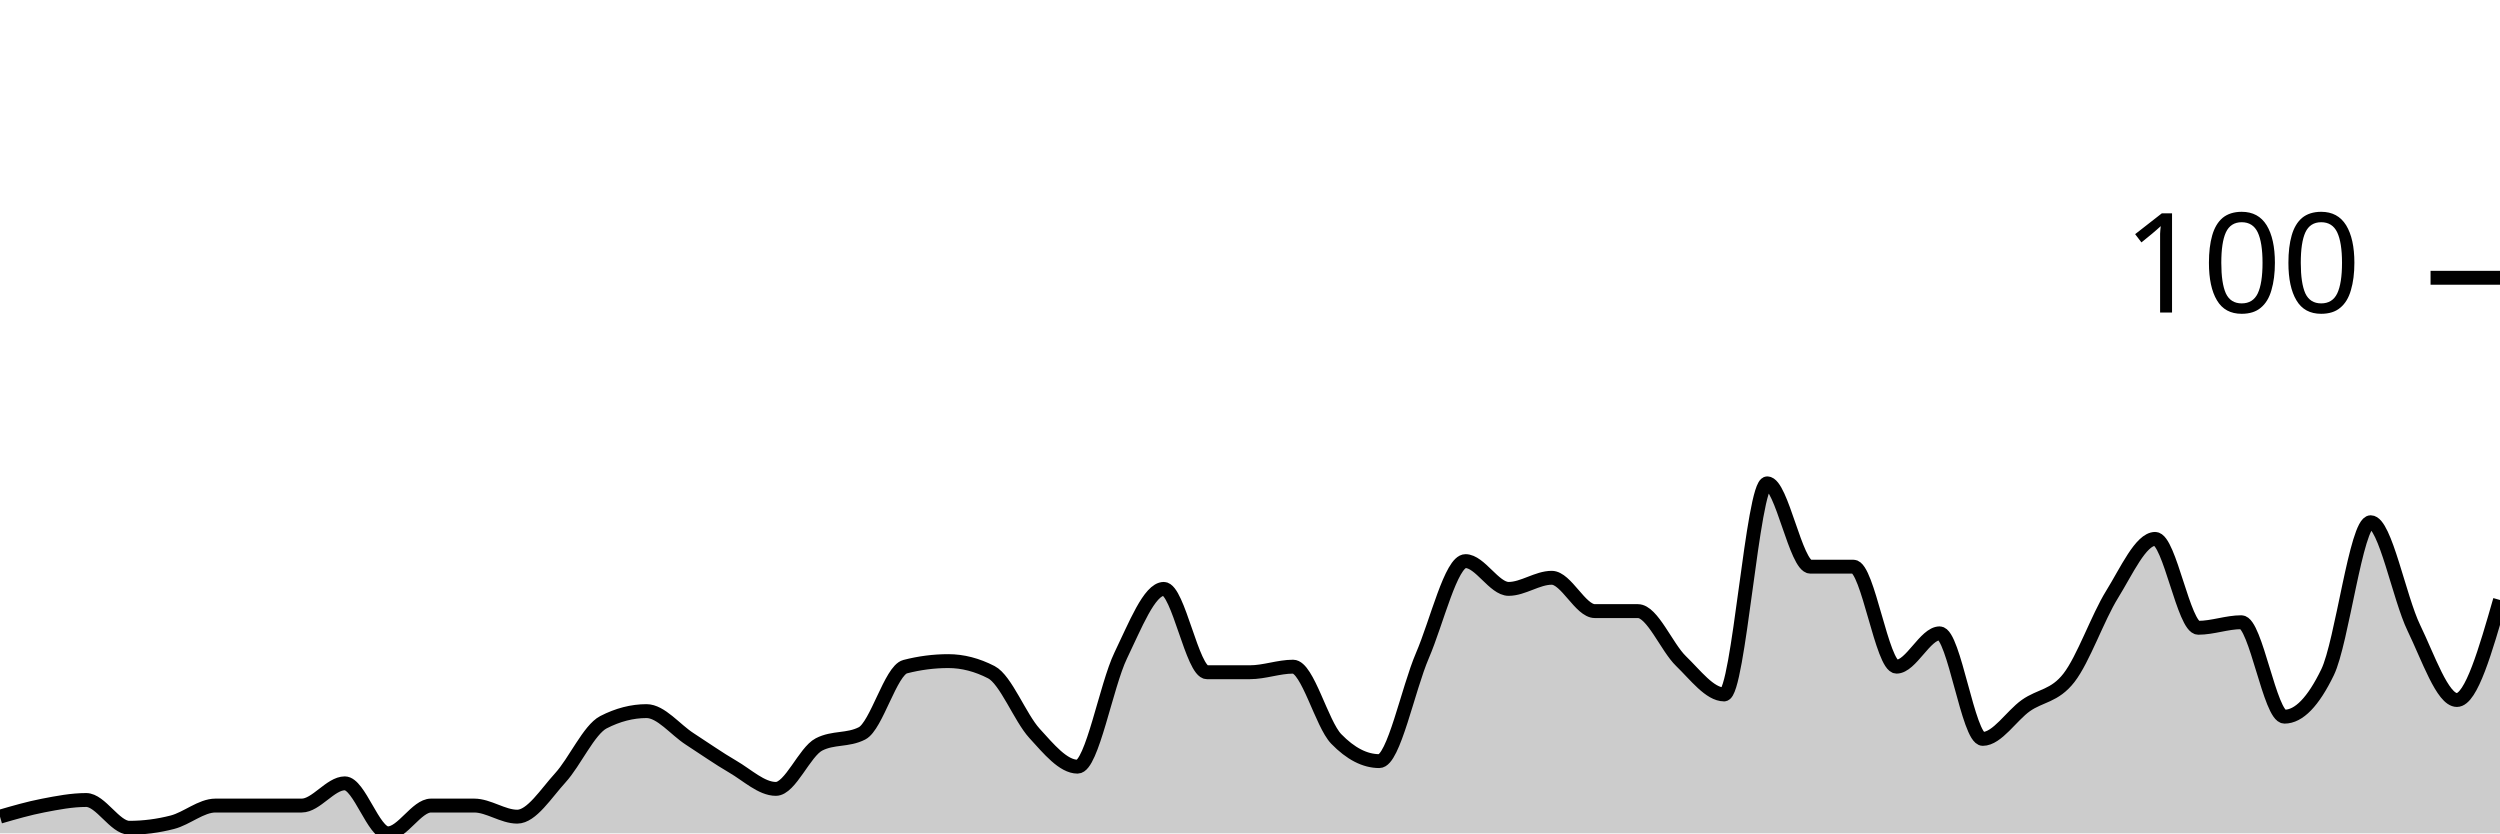
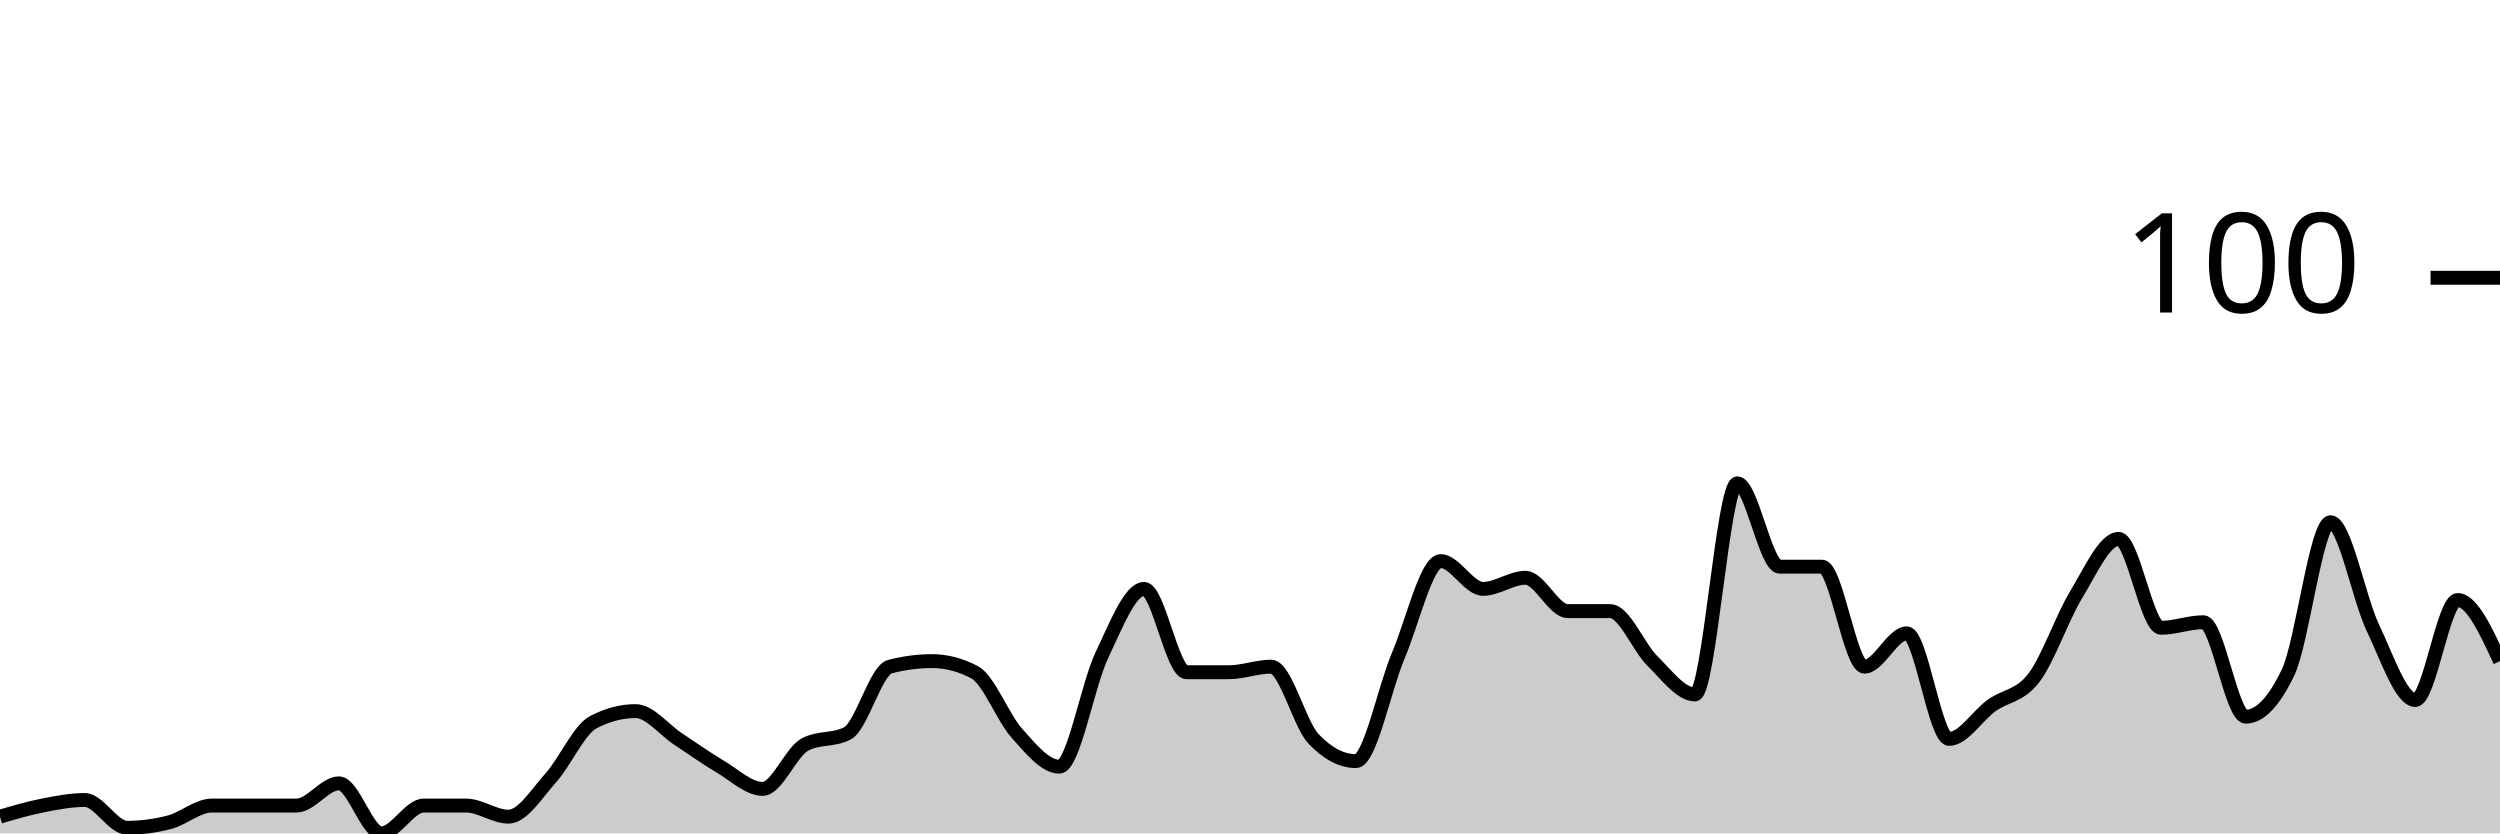
<svg xmlns="http://www.w3.org/2000/svg" viewBox="0 0 180 60">
  <g transform="translate(0,20)">
-     <path class="area" fill="rgba(0, 0, 0, 0.2)" d="M0,38.8C1.034,38.5,2.069,38.2,3.103,38C4.138,37.8,5.172,37.6,6.207,37.6C7.241,37.6,8.276,39.6,9.31,39.6C10.345,39.6,11.379,39.467,12.414,39.2C13.448,38.933,14.483,38,15.517,38C16.552,38,17.586,38,18.621,38C19.655,38,20.69,38,21.724,38C22.759,38,23.793,36.4,24.828,36.4C25.862,36.4,26.897,40,27.931,40C28.966,40,30,38,31.034,38C32.069,38,33.103,38,34.138,38C35.172,38,36.207,38.8,37.241,38.8C38.276,38.8,39.31,37.133,40.345,36C41.379,34.867,42.414,32.533,43.448,32C44.483,31.467,45.517,31.2,46.552,31.2C47.586,31.2,48.621,32.533,49.655,33.2C50.69,33.867,51.724,34.6,52.759,35.2C53.793,35.8,54.828,36.8,55.862,36.8C56.897,36.8,57.931,34.133,58.966,33.6C60,33.067,61.034,33.333,62.069,32.8C63.103,32.267,64.138,28.267,65.172,28C66.207,27.733,67.241,27.6,68.276,27.6C69.31,27.6,70.345,27.867,71.379,28.4C72.414,28.933,73.448,31.667,74.483,32.8C75.517,33.933,76.552,35.2,77.586,35.2C78.621,35.2,79.655,29.333,80.69,27.2C81.724,25.067,82.759,22.4,83.793,22.4C84.828,22.4,85.862,28.4,86.897,28.4C87.931,28.4,88.966,28.4,90,28.4C91.034,28.4,92.069,28,93.103,28C94.138,28,95.172,32.133,96.207,33.2C97.241,34.267,98.276,34.8,99.31,34.8C100.345,34.8,101.379,29.6,102.414,27.2C103.448,24.8,104.483,20.4,105.517,20.4C106.552,20.4,107.586,22.4,108.621,22.4C109.655,22.4,110.69,21.6,111.724,21.6C112.759,21.6,113.793,24,114.828,24C115.862,24,116.897,24,117.931,24C118.966,24,120,26.6,121.034,27.6C122.069,28.6,123.103,30,124.138,30C125.172,30,126.207,14.8,127.241,14.8C128.276,14.8,129.31,20.8,130.345,20.8C131.379,20.8,132.414,20.8,133.448,20.8C134.483,20.8,135.517,28,136.552,28C137.586,28,138.621,25.6,139.655,25.6C140.69,25.6,141.724,33.2,142.759,33.2C143.793,33.2,144.828,31.533,145.862,30.8C146.897,30.067,147.931,30.133,148.966,28.8C150,27.467,151.034,24.467,152.069,22.8C153.103,21.133,154.138,18.8,155.172,18.8C156.207,18.8,157.241,25.2,158.276,25.2C159.31,25.2,160.345,24.8,161.379,24.8C162.414,24.8,163.448,31.6,164.483,31.6C165.517,31.6,166.552,30.533,167.586,28.4C168.621,26.267,169.655,17.6,170.69,17.6C171.724,17.6,172.759,23.067,173.793,25.2C174.828,27.333,175.862,30.4,176.897,30.4C177.931,30.4,178.966,26.8,180,23.2L180,40C178.966,40,177.931,40,176.897,40C175.862,40,174.828,40,173.793,40C172.759,40,171.724,40,170.69,40C169.655,40,168.621,40,167.586,40C166.552,40,165.517,40,164.483,40C163.448,40,162.414,40,161.379,40C160.345,40,159.31,40,158.276,40C157.241,40,156.207,40,155.172,40C154.138,40,153.103,40,152.069,40C151.034,40,150,40,148.966,40C147.931,40,146.897,40,145.862,40C144.828,40,143.793,40,142.759,40C141.724,40,140.69,40,139.655,40C138.621,40,137.586,40,136.552,40C135.517,40,134.483,40,133.448,40C132.414,40,131.379,40,130.345,40C129.31,40,128.276,40,127.241,40C126.207,40,125.172,40,124.138,40C123.103,40,122.069,40,121.034,40C120,40,118.966,40,117.931,40C116.897,40,115.862,40,114.828,40C113.793,40,112.759,40,111.724,40C110.69,40,109.655,40,108.621,40C107.586,40,106.552,40,105.517,40C104.483,40,103.448,40,102.414,40C101.379,40,100.345,40,99.31,40C98.276,40,97.241,40,96.207,40C95.172,40,94.138,40,93.103,40C92.069,40,91.034,40,90,40C88.966,40,87.931,40,86.897,40C85.862,40,84.828,40,83.793,40C82.759,40,81.724,40,80.69,40C79.655,40,78.621,40,77.586,40C76.552,40,75.517,40,74.483,40C73.448,40,72.414,40,71.379,40C70.345,40,69.31,40,68.276,40C67.241,40,66.207,40,65.172,40C64.138,40,63.103,40,62.069,40C61.034,40,60,40,58.966,40C57.931,40,56.897,40,55.862,40C54.828,40,53.793,40,52.759,40C51.724,40,50.69,40,49.655,40C48.621,40,47.586,40,46.552,40C45.517,40,44.483,40,43.448,40C42.414,40,41.379,40,40.345,40C39.31,40,38.276,40,37.241,40C36.207,40,35.172,40,34.138,40C33.103,40,32.069,40,31.034,40C30,40,28.966,40,27.931,40C26.897,40,25.862,40,24.828,40C23.793,40,22.759,40,21.724,40C20.69,40,19.655,40,18.621,40C17.586,40,16.552,40,15.517,40C14.483,40,13.448,40,12.414,40C11.379,40,10.345,40,9.31,40C8.276,40,7.241,40,6.207,40C5.172,40,4.138,40,3.103,40C2.069,40,1.034,40,0,40Z" />
-     <path class="line" stroke="black" fill="none" d="M0,38.8C1.034,38.5,2.069,38.2,3.103,38C4.138,37.8,5.172,37.6,6.207,37.6C7.241,37.6,8.276,39.6,9.31,39.6C10.345,39.6,11.379,39.467,12.414,39.2C13.448,38.933,14.483,38,15.517,38C16.552,38,17.586,38,18.621,38C19.655,38,20.69,38,21.724,38C22.759,38,23.793,36.4,24.828,36.4C25.862,36.4,26.897,40,27.931,40C28.966,40,30,38,31.034,38C32.069,38,33.103,38,34.138,38C35.172,38,36.207,38.8,37.241,38.8C38.276,38.8,39.31,37.133,40.345,36C41.379,34.867,42.414,32.533,43.448,32C44.483,31.467,45.517,31.2,46.552,31.2C47.586,31.2,48.621,32.533,49.655,33.2C50.69,33.867,51.724,34.6,52.759,35.2C53.793,35.8,54.828,36.8,55.862,36.8C56.897,36.8,57.931,34.133,58.966,33.6C60,33.067,61.034,33.333,62.069,32.8C63.103,32.267,64.138,28.267,65.172,28C66.207,27.733,67.241,27.6,68.276,27.6C69.31,27.6,70.345,27.867,71.379,28.4C72.414,28.933,73.448,31.667,74.483,32.8C75.517,33.933,76.552,35.2,77.586,35.2C78.621,35.2,79.655,29.333,80.69,27.2C81.724,25.067,82.759,22.4,83.793,22.4C84.828,22.4,85.862,28.4,86.897,28.4C87.931,28.4,88.966,28.4,90,28.4C91.034,28.4,92.069,28,93.103,28C94.138,28,95.172,32.133,96.207,33.2C97.241,34.267,98.276,34.8,99.31,34.8C100.345,34.8,101.379,29.6,102.414,27.2C103.448,24.8,104.483,20.4,105.517,20.4C106.552,20.4,107.586,22.4,108.621,22.4C109.655,22.4,110.69,21.6,111.724,21.6C112.759,21.6,113.793,24,114.828,24C115.862,24,116.897,24,117.931,24C118.966,24,120,26.6,121.034,27.6C122.069,28.6,123.103,30,124.138,30C125.172,30,126.207,14.8,127.241,14.8C128.276,14.8,129.31,20.8,130.345,20.8C131.379,20.8,132.414,20.8,133.448,20.8C134.483,20.8,135.517,28,136.552,28C137.586,28,138.621,25.6,139.655,25.6C140.69,25.6,141.724,33.2,142.759,33.2C143.793,33.2,144.828,31.533,145.862,30.8C146.897,30.067,147.931,30.133,148.966,28.8C150,27.467,151.034,24.467,152.069,22.8C153.103,21.133,154.138,18.8,155.172,18.8C156.207,18.8,157.241,25.2,158.276,25.2C159.31,25.2,160.345,24.8,161.379,24.8C162.414,24.8,163.448,31.6,164.483,31.6C165.517,31.6,166.552,30.533,167.586,28.4C168.621,26.267,169.655,17.6,170.69,17.6C171.724,17.6,172.759,23.067,173.793,25.2C174.828,27.333,175.862,30.4,176.897,30.4C177.931,30.4,178.966,26.8,180,23.2" />
+     <path class="area" fill="rgba(0, 0, 0, 0.2)" d="M0,38.8C1.017,38.5,2.034,38.2,3.051,38C4.068,37.8,5.085,37.6,6.102,37.6C7.119,37.6,8.136,39.6,9.153,39.6C10.169,39.6,11.186,39.467,12.203,39.2C13.22,38.933,14.237,38,15.254,38C16.271,38,17.288,38,18.305,38C19.322,38,20.339,38,21.356,38C22.373,38,23.39,36.4,24.407,36.4C25.424,36.4,26.441,40,27.458,40C28.475,40,29.492,38,30.508,38C31.525,38,32.542,38,33.559,38C34.576,38,35.593,38.8,36.61,38.8C37.627,38.8,38.644,37.133,39.661,36C40.678,34.867,41.695,32.533,42.712,32C43.729,31.467,44.746,31.2,45.763,31.2C46.78,31.2,47.797,32.533,48.814,33.2C49.831,33.867,50.847,34.6,51.864,35.2C52.881,35.8,53.898,36.8,54.915,36.8C55.932,36.8,56.949,34.133,57.966,33.6C58.983,33.067,60,33.333,61.017,32.8C62.034,32.267,63.051,28.267,64.068,28C65.085,27.733,66.102,27.6,67.119,27.6C68.136,27.6,69.153,27.867,70.169,28.4C71.186,28.933,72.203,31.667,73.22,32.8C74.237,33.933,75.254,35.2,76.271,35.2C77.288,35.2,78.305,29.333,79.322,27.2C80.339,25.067,81.356,22.4,82.373,22.4C83.39,22.4,84.407,28.4,85.424,28.4C86.441,28.4,87.458,28.4,88.475,28.4C89.492,28.4,90.508,28,91.525,28C92.542,28,93.559,32.133,94.576,33.2C95.593,34.267,96.61,34.8,97.627,34.8C98.644,34.8,99.661,29.6,100.678,27.2C101.695,24.8,102.712,20.4,103.729,20.4C104.746,20.4,105.763,22.4,106.78,22.4C107.797,22.4,108.814,21.6,109.831,21.6C110.847,21.6,111.864,24,112.881,24C113.898,24,114.915,24,115.932,24C116.949,24,117.966,26.6,118.983,27.6C120,28.6,121.017,30,122.034,30C123.051,30,124.068,14.8,125.085,14.8C126.102,14.8,127.119,20.8,128.136,20.8C129.153,20.8,130.169,20.8,131.186,20.8C132.203,20.8,133.22,28,134.237,28C135.254,28,136.271,25.6,137.288,25.6C138.305,25.6,139.322,33.2,140.339,33.2C141.356,33.2,142.373,31.533,143.39,30.8C144.407,30.067,145.424,30.133,146.441,28.8C147.458,27.467,148.475,24.467,149.492,22.8C150.508,21.133,151.525,18.8,152.542,18.8C153.559,18.8,154.576,25.2,155.593,25.2C156.61,25.2,157.627,24.8,158.644,24.8C159.661,24.8,160.678,31.6,161.695,31.6C162.712,31.6,163.729,30.533,164.746,28.4C165.763,26.267,166.78,17.6,167.797,17.6C168.814,17.6,169.831,23.067,170.847,25.2C171.864,27.333,172.881,30.4,173.898,30.4C174.915,30.4,175.932,23.2,176.949,23.2C177.966,23.2,178.983,25.4,180,27.6L180,40C178.983,40,177.966,40,176.949,40C175.932,40,174.915,40,173.898,40C172.881,40,171.864,40,170.847,40C169.831,40,168.814,40,167.797,40C166.78,40,165.763,40,164.746,40C163.729,40,162.712,40,161.695,40C160.678,40,159.661,40,158.644,40C157.627,40,156.61,40,155.593,40C154.576,40,153.559,40,152.542,40C151.525,40,150.508,40,149.492,40C148.475,40,147.458,40,146.441,40C145.424,40,144.407,40,143.39,40C142.373,40,141.356,40,140.339,40C139.322,40,138.305,40,137.288,40C136.271,40,135.254,40,134.237,40C133.22,40,132.203,40,131.186,40C130.169,40,129.153,40,128.136,40C127.119,40,126.102,40,125.085,40C124.068,40,123.051,40,122.034,40C121.017,40,120,40,118.983,40C117.966,40,116.949,40,115.932,40C114.915,40,113.898,40,112.881,40C111.864,40,110.847,40,109.831,40C108.814,40,107.797,40,106.78,40C105.763,40,104.746,40,103.729,40C102.712,40,101.695,40,100.678,40C99.661,40,98.644,40,97.627,40C96.61,40,95.593,40,94.576,40C93.559,40,92.542,40,91.525,40C90.508,40,89.492,40,88.475,40C87.458,40,86.441,40,85.424,40C84.407,40,83.39,40,82.373,40C81.356,40,80.339,40,79.322,40C78.305,40,77.288,40,76.271,40C75.254,40,74.237,40,73.22,40C72.203,40,71.186,40,70.169,40C69.153,40,68.136,40,67.119,40C66.102,40,65.085,40,64.068,40C63.051,40,62.034,40,61.017,40C60,40,58.983,40,57.966,40C56.949,40,55.932,40,54.915,40C53.898,40,52.881,40,51.864,40C50.847,40,49.831,40,48.814,40C47.797,40,46.78,40,45.763,40C44.746,40,43.729,40,42.712,40C41.695,40,40.678,40,39.661,40C38.644,40,37.627,40,36.61,40C35.593,40,34.576,40,33.559,40C32.542,40,31.525,40,30.508,40C29.492,40,28.475,40,27.458,40C26.441,40,25.424,40,24.407,40C23.39,40,22.373,40,21.356,40C20.339,40,19.322,40,18.305,40C17.288,40,16.271,40,15.254,40C14.237,40,13.22,40,12.203,40C11.186,40,10.169,40,9.153,40C8.136,40,7.119,40,6.102,40C5.085,40,4.068,40,3.051,40C2.034,40,1.017,40,0,40Z" />
+     <path class="line" stroke="black" fill="none" d="M0,38.8C1.017,38.5,2.034,38.2,3.051,38C4.068,37.8,5.085,37.6,6.102,37.6C7.119,37.6,8.136,39.6,9.153,39.6C10.169,39.6,11.186,39.467,12.203,39.2C13.22,38.933,14.237,38,15.254,38C16.271,38,17.288,38,18.305,38C19.322,38,20.339,38,21.356,38C22.373,38,23.39,36.4,24.407,36.4C25.424,36.4,26.441,40,27.458,40C28.475,40,29.492,38,30.508,38C31.525,38,32.542,38,33.559,38C34.576,38,35.593,38.8,36.61,38.8C37.627,38.8,38.644,37.133,39.661,36C40.678,34.867,41.695,32.533,42.712,32C43.729,31.467,44.746,31.2,45.763,31.2C46.78,31.2,47.797,32.533,48.814,33.2C49.831,33.867,50.847,34.6,51.864,35.2C52.881,35.8,53.898,36.8,54.915,36.8C55.932,36.8,56.949,34.133,57.966,33.6C58.983,33.067,60,33.333,61.017,32.8C62.034,32.267,63.051,28.267,64.068,28C65.085,27.733,66.102,27.6,67.119,27.6C68.136,27.6,69.153,27.867,70.169,28.4C71.186,28.933,72.203,31.667,73.22,32.8C74.237,33.933,75.254,35.2,76.271,35.2C77.288,35.2,78.305,29.333,79.322,27.2C80.339,25.067,81.356,22.4,82.373,22.4C83.39,22.4,84.407,28.4,85.424,28.4C86.441,28.4,87.458,28.4,88.475,28.4C89.492,28.4,90.508,28,91.525,28C92.542,28,93.559,32.133,94.576,33.2C95.593,34.267,96.61,34.8,97.627,34.8C98.644,34.8,99.661,29.6,100.678,27.2C101.695,24.8,102.712,20.4,103.729,20.4C104.746,20.4,105.763,22.4,106.78,22.4C107.797,22.4,108.814,21.6,109.831,21.6C110.847,21.6,111.864,24,112.881,24C113.898,24,114.915,24,115.932,24C116.949,24,117.966,26.6,118.983,27.6C120,28.6,121.017,30,122.034,30C123.051,30,124.068,14.8,125.085,14.8C126.102,14.8,127.119,20.8,128.136,20.8C129.153,20.8,130.169,20.8,131.186,20.8C132.203,20.8,133.22,28,134.237,28C135.254,28,136.271,25.6,137.288,25.6C138.305,25.6,139.322,33.2,140.339,33.2C141.356,33.2,142.373,31.533,143.39,30.8C144.407,30.067,145.424,30.133,146.441,28.8C147.458,27.467,148.475,24.467,149.492,22.8C150.508,21.133,151.525,18.8,152.542,18.8C153.559,18.8,154.576,25.2,155.593,25.2C156.61,25.2,157.627,24.8,158.644,24.8C159.661,24.8,160.678,31.6,161.695,31.6C162.712,31.6,163.729,30.533,164.746,28.4C165.763,26.267,166.78,17.6,167.797,17.6C168.814,17.6,169.831,23.067,170.847,25.2C171.864,27.333,172.881,30.4,173.898,30.4C174.915,30.4,175.932,23.2,176.949,23.2C177.966,23.2,178.983,25.4,180,27.6" />
    <path class="axis-ceiling" stroke-width="1" stroke="black" fill="none" d="M175,0L180,0" />
    <text class="axis-ceiling-label" font-family="sans-serif" text-anchor="end" font-size="10px" x="170" y="2.5">100</text>
  </g>
</svg>
